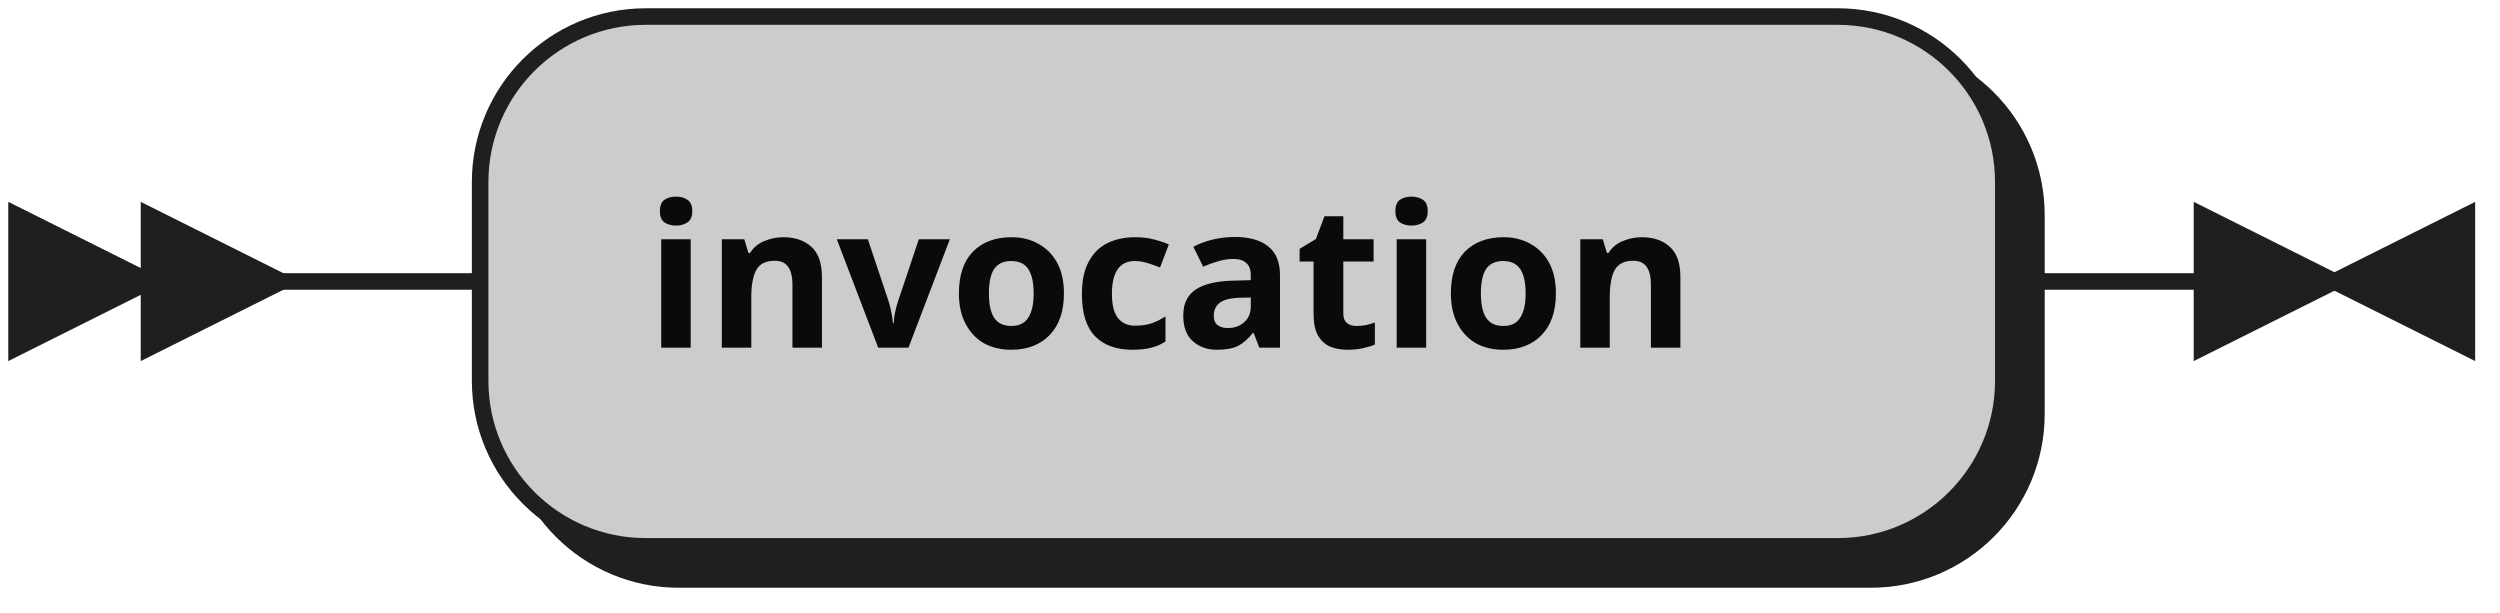
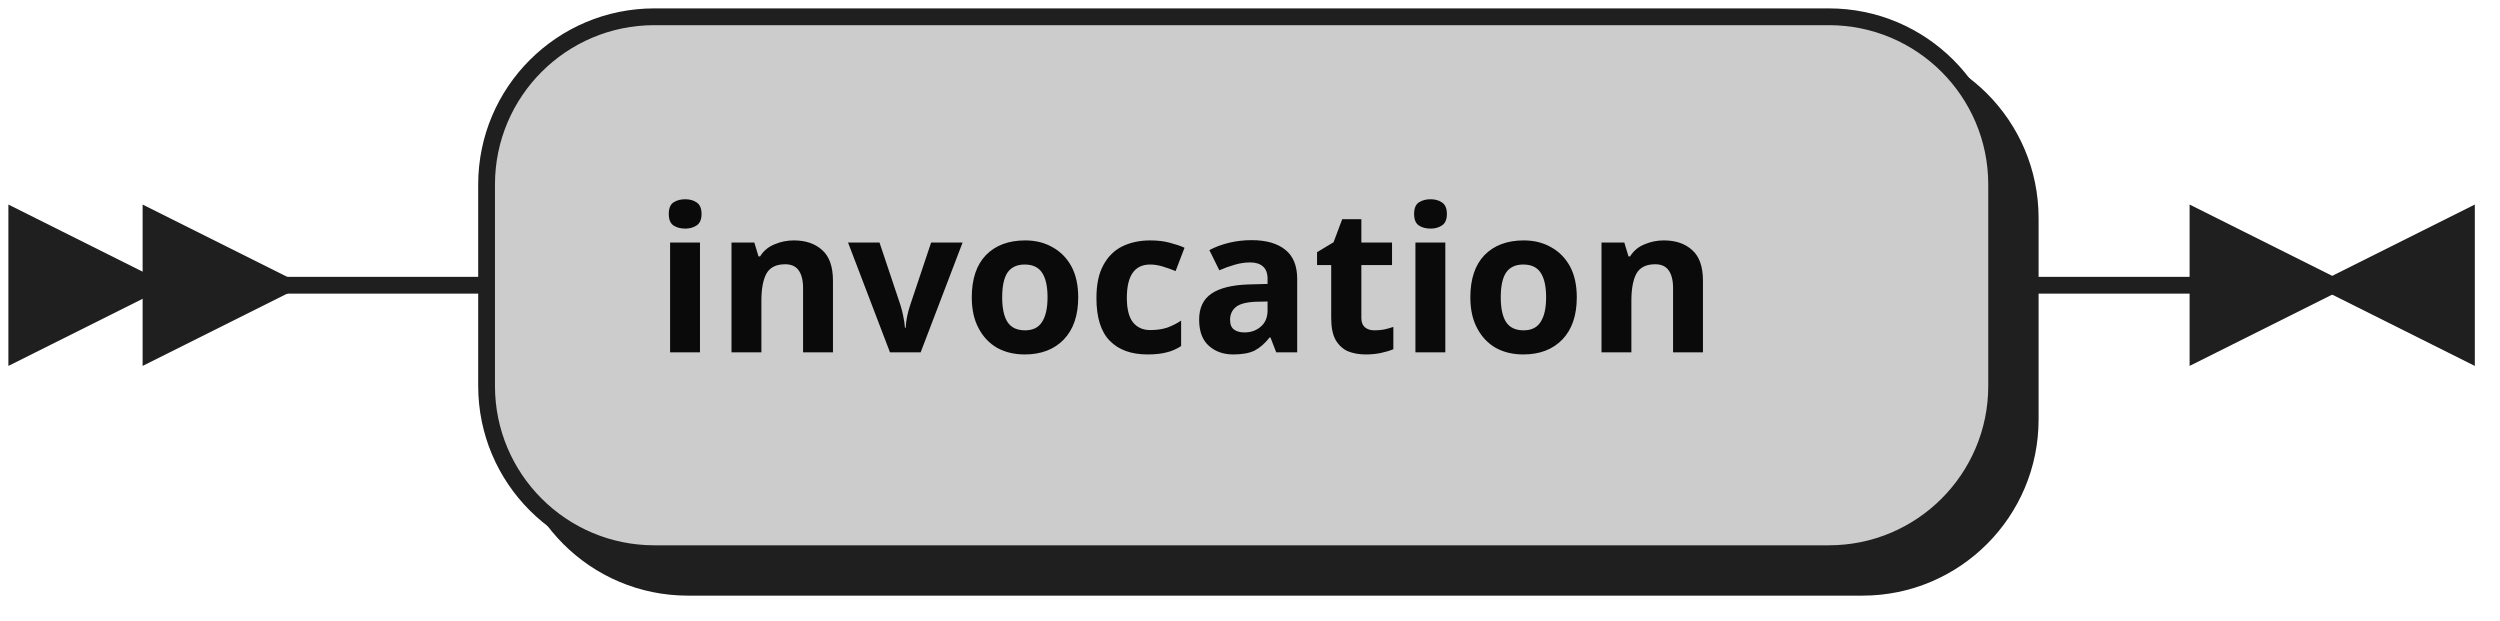
- <svg xmlns="http://www.w3.org/2000/svg" width="151" height="37">
+ <svg xmlns="http://www.w3.org/2000/svg" width="149" height="37">
  <defs>
    <style type="text/css">
               @namespace "http://www.w3.org/2000/svg";
               .line                 {fill: none; stroke: #1F1F1F;}
               .bold-line            {stroke: #0A0A0A; shape-rendering: crispEdges; stroke-width:
               2; }
               .thin-line            {stroke: #0F0F0F; shape-rendering: crispEdges}
               .filled               {fill: #1F1F1F; stroke: none;}
               text.terminal         {font-family: Verdana, Sans-serif;
               font-size: 12px;
               fill: #0A0A0A;
               font-weight: bold;
               }
               text.nonterminal      {font-family: Verdana, Sans-serif; font-style: italic;
               font-size: 12px;
               fill: #0D0D0D;
               }
               text.regexp           {font-family: Verdana, Sans-serif;
               font-size: 12px;
               fill: #0F0F0F;
               }
               rect, circle, polygon {fill: #1F1F1F; stroke: #1F1F1F;}
               rect.terminal         {fill: #CCCCCC; stroke: #1F1F1F;}
               rect.nonterminal      {fill: #E3E3E3; stroke: #1F1F1F;}
               rect.text             {fill: none; stroke: none;}
               polygon.regexp        {fill: #EFEFEF; stroke: #1F1F1F;}

            </style>
  </defs>
  <polygon points="9 17 1 13 1 21" />
  <polygon points="17 17 9 13 9 21" />
-   <rect x="31" y="3" width="92" height="32" rx="10" />
-   <rect x="29" y="1" width="92" height="32" class="terminal" rx="10" />
+   <rect x="31" y="3" width="90" height="32" rx="10" />
+   <rect x="29" y="1" width="90" height="32" class="terminal" rx="10" />
  <text class="terminal" x="39" y="21">invocation</text>
-   <path class="line" d="m17 17 h2 m0 0 h10 m92 0 h10 m3 0 h-3" />
-   <polygon points="141 17 149 13 149 21" />
-   <polygon points="141 17 133 13 133 21" />
+   <path class="line" d="m17 17 h2 m0 0 h10 m90 0 h10 m3 0 h-3" />
+   <polygon points="139 17 147 13 147 21" />
+   <polygon points="139 17 131 13 131 21" />
</svg>
